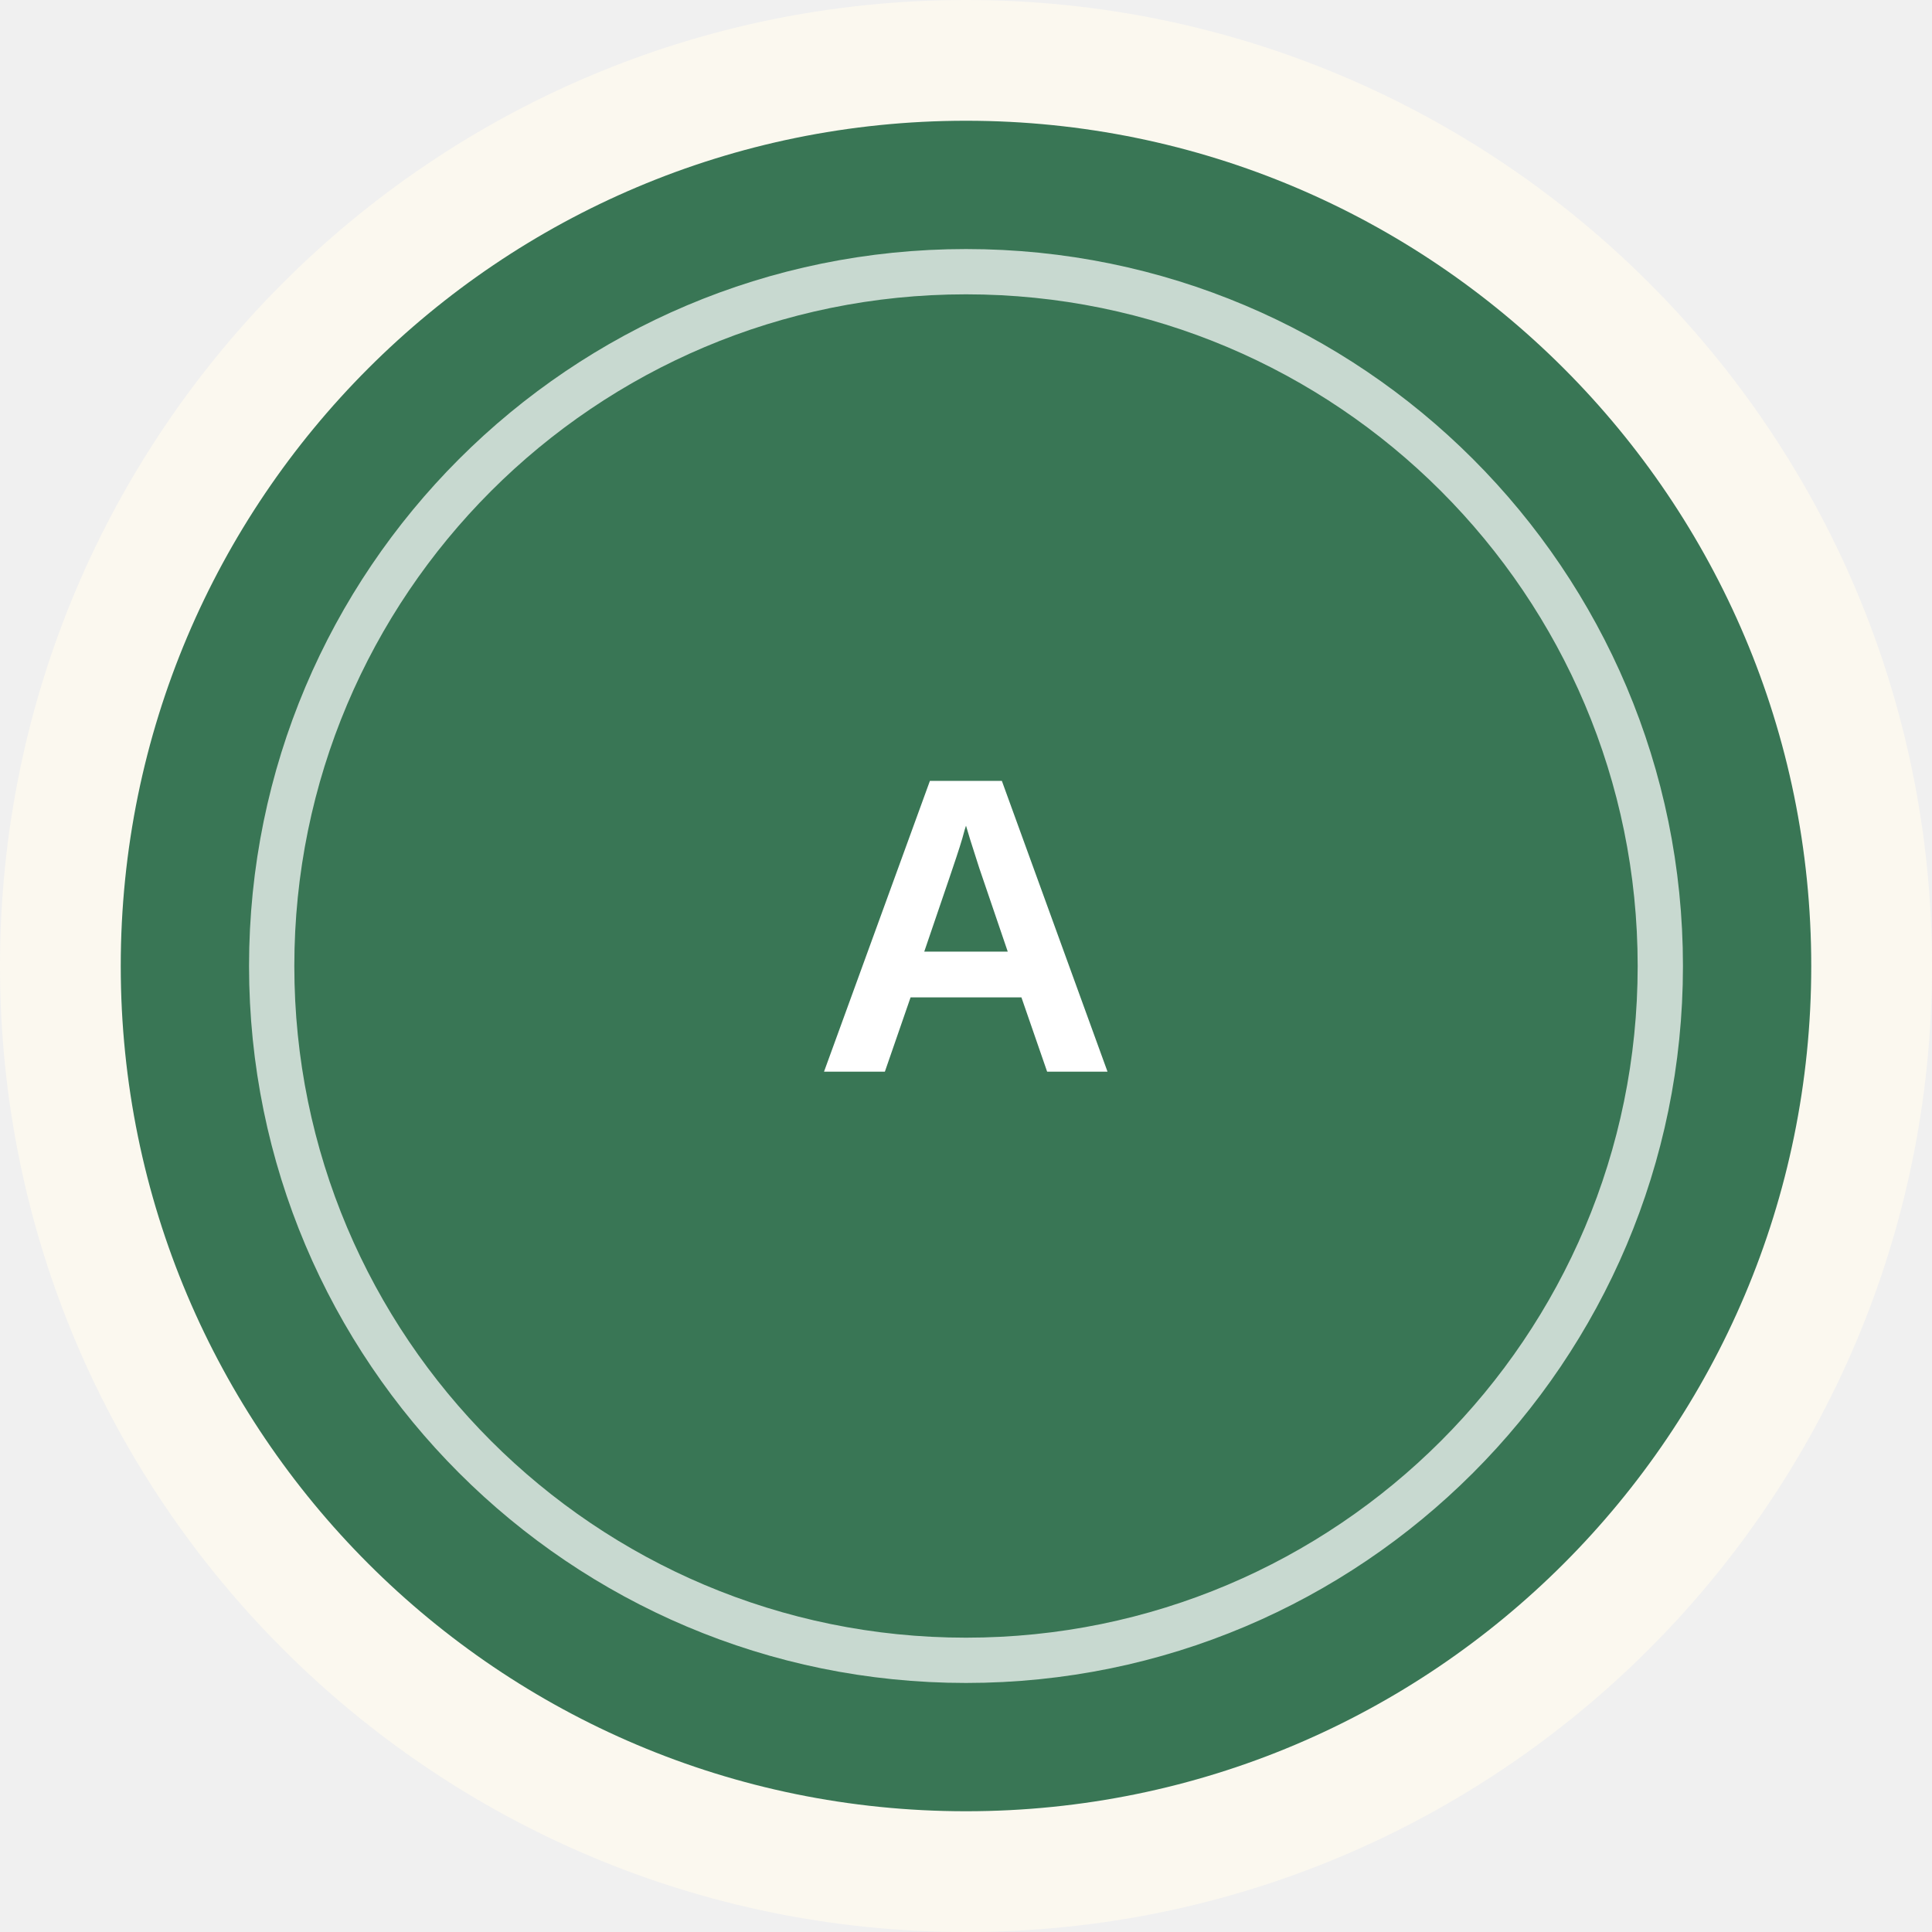
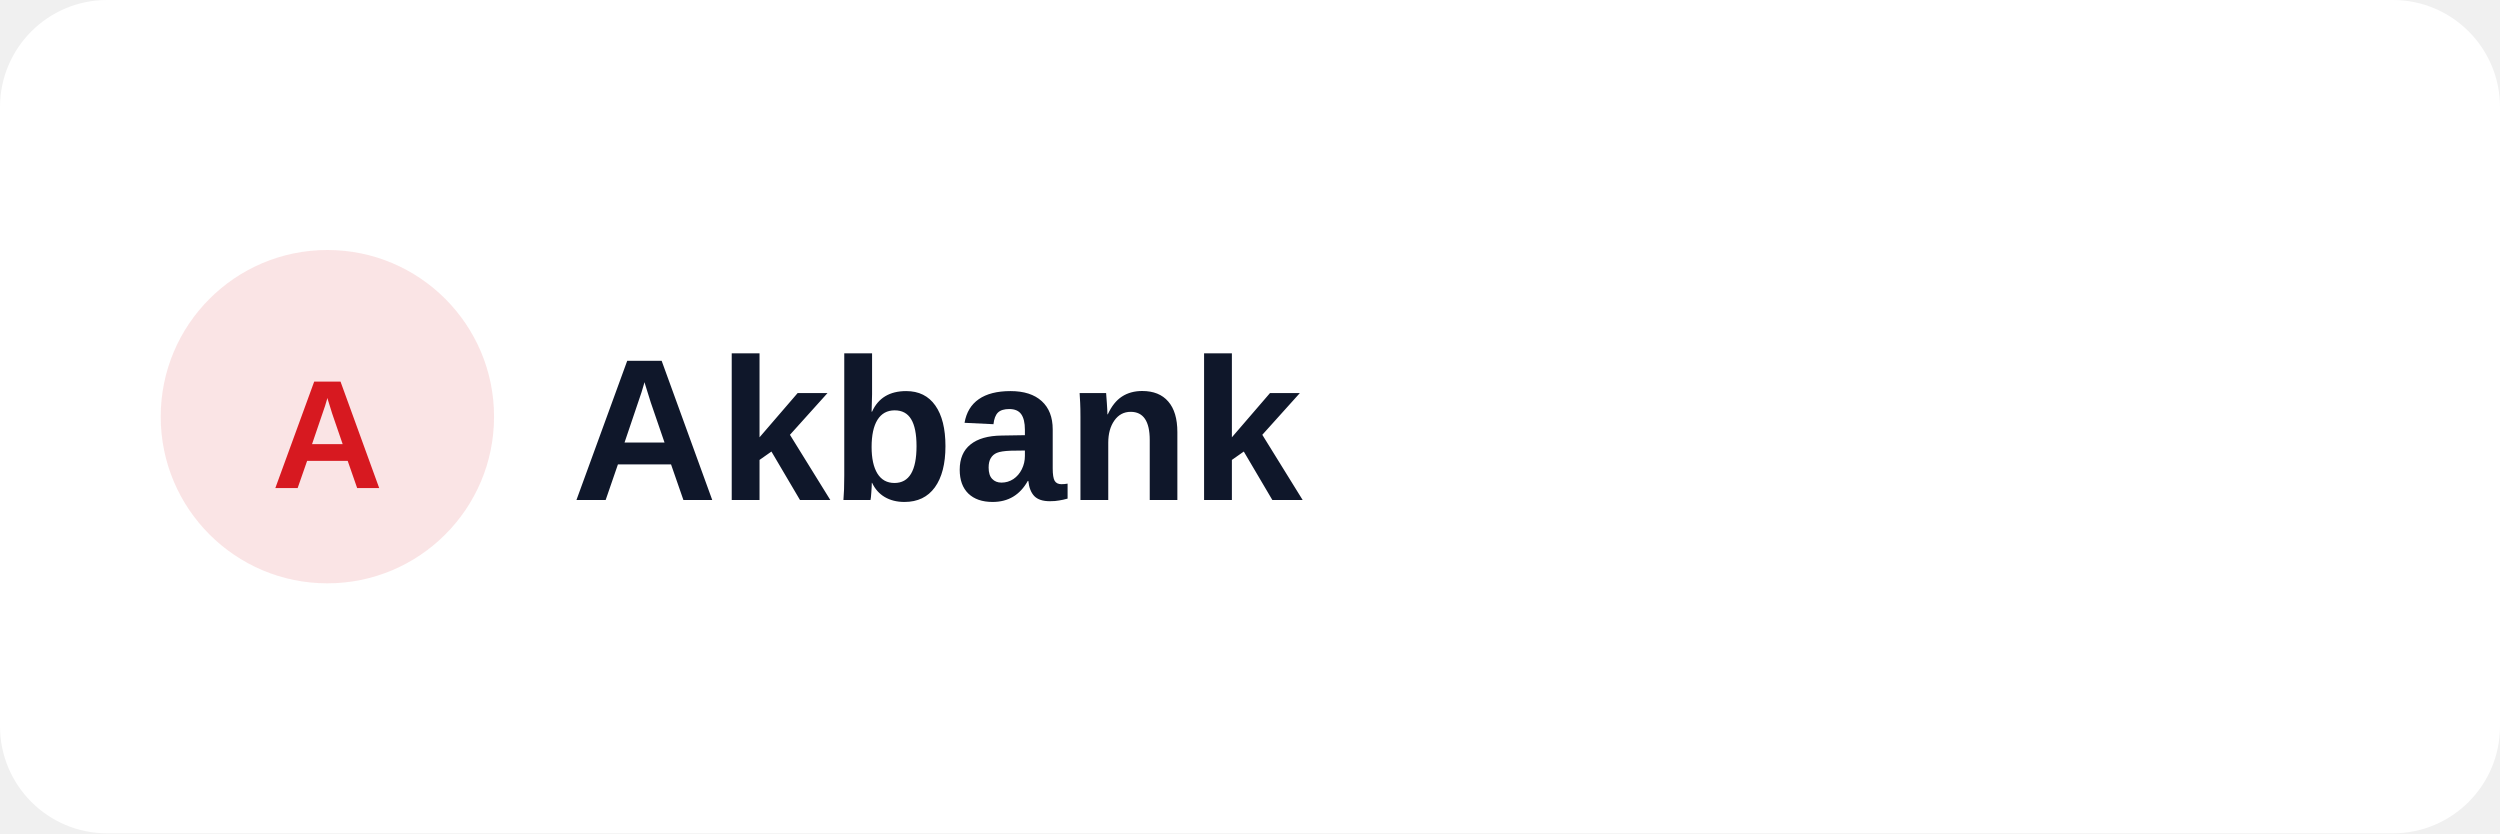
- <svg xmlns="http://www.w3.org/2000/svg" width="128" height="128" viewBox="0 0 128 128" role="img" aria-label="Akbank rozet">
-   <rect width="128" height="128" rx="64" fill="#fbf8ef" />
-   <circle cx="64" cy="64" r="56" fill="#2F6F4E" opacity="0.95" />
-   <circle cx="64" cy="64" r="46" fill="none" stroke="#ffffff" stroke-opacity="0.72" stroke-width="3" />
-   <text x="64" y="71" text-anchor="middle" font-family="Arial, Helvetica, sans-serif" font-size="28" font-weight="800" fill="#ffffff">A</text>
+ <svg xmlns="http://www.w3.org/2000/svg" viewBox="0 0 420 140">
+   <rect width="420" height="140" rx="18" fill="#fff" />
+   <circle cx="55" cy="70" r="28" fill="#D71920" opacity="0.12" />
+   <text x="55" y="82" text-anchor="middle" font-family="Arial, Helvetica, sans-serif" font-size="26" font-weight="800" fill="#D71920">A</text>
+   <text x="96" y="84" font-family="Arial, Helvetica, sans-serif" font-size="34" font-weight="800" fill="#0f172a">Akbank</text>
</svg>
